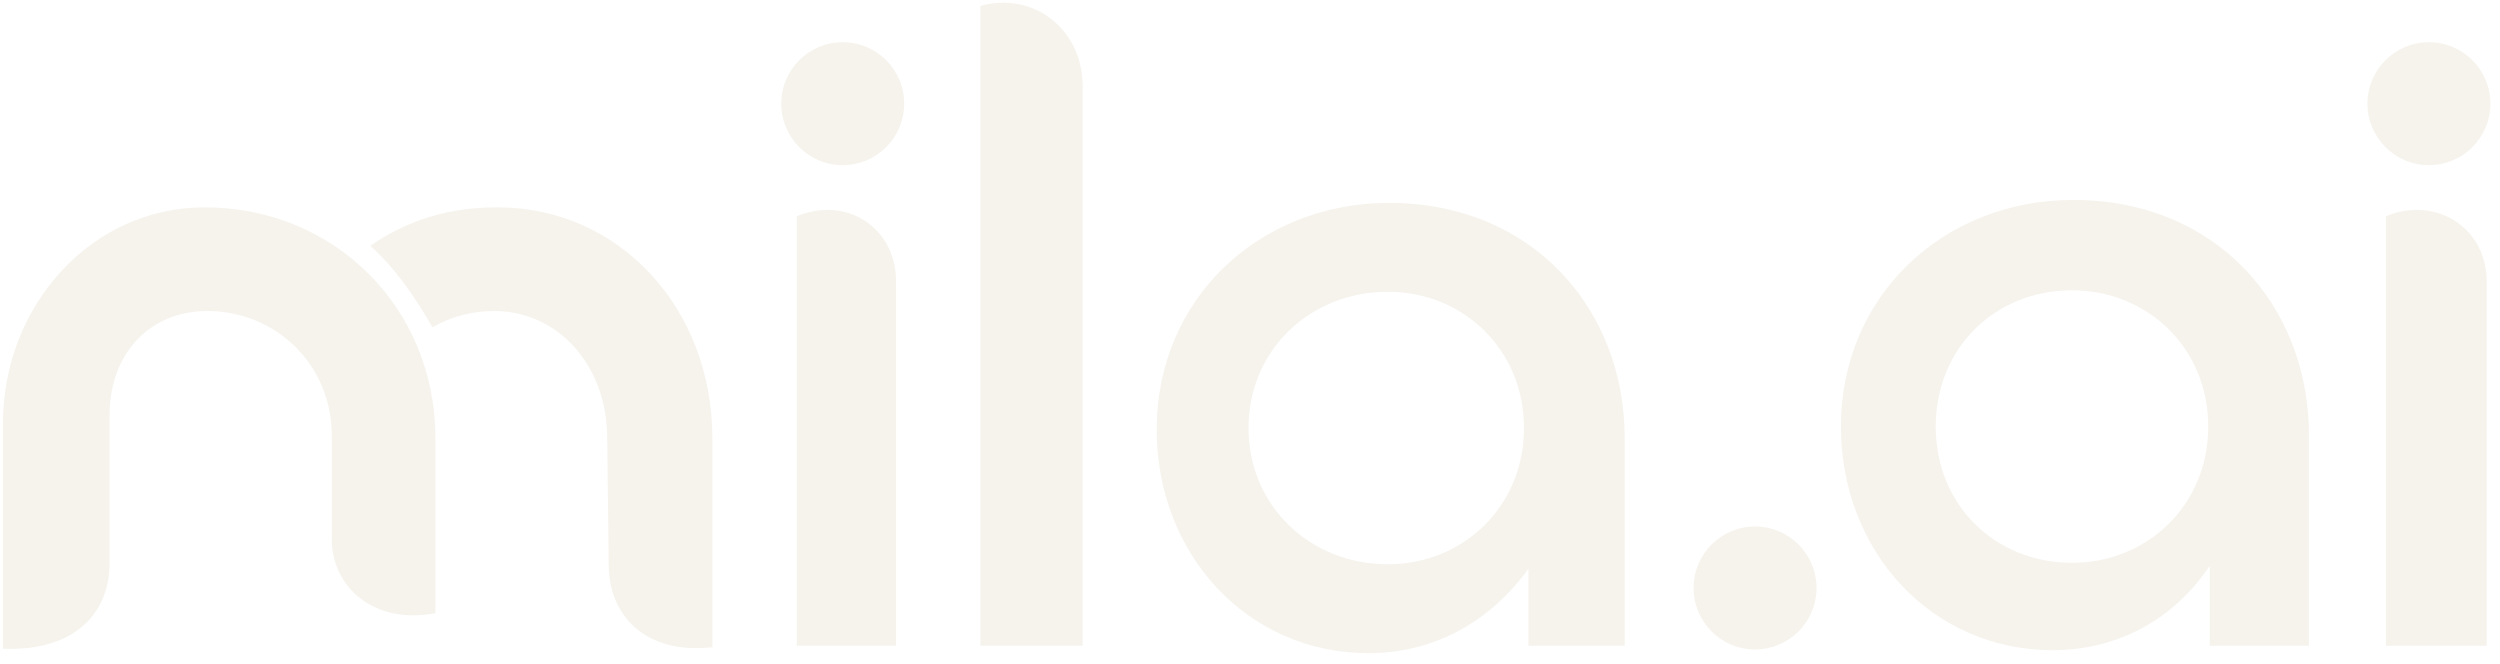
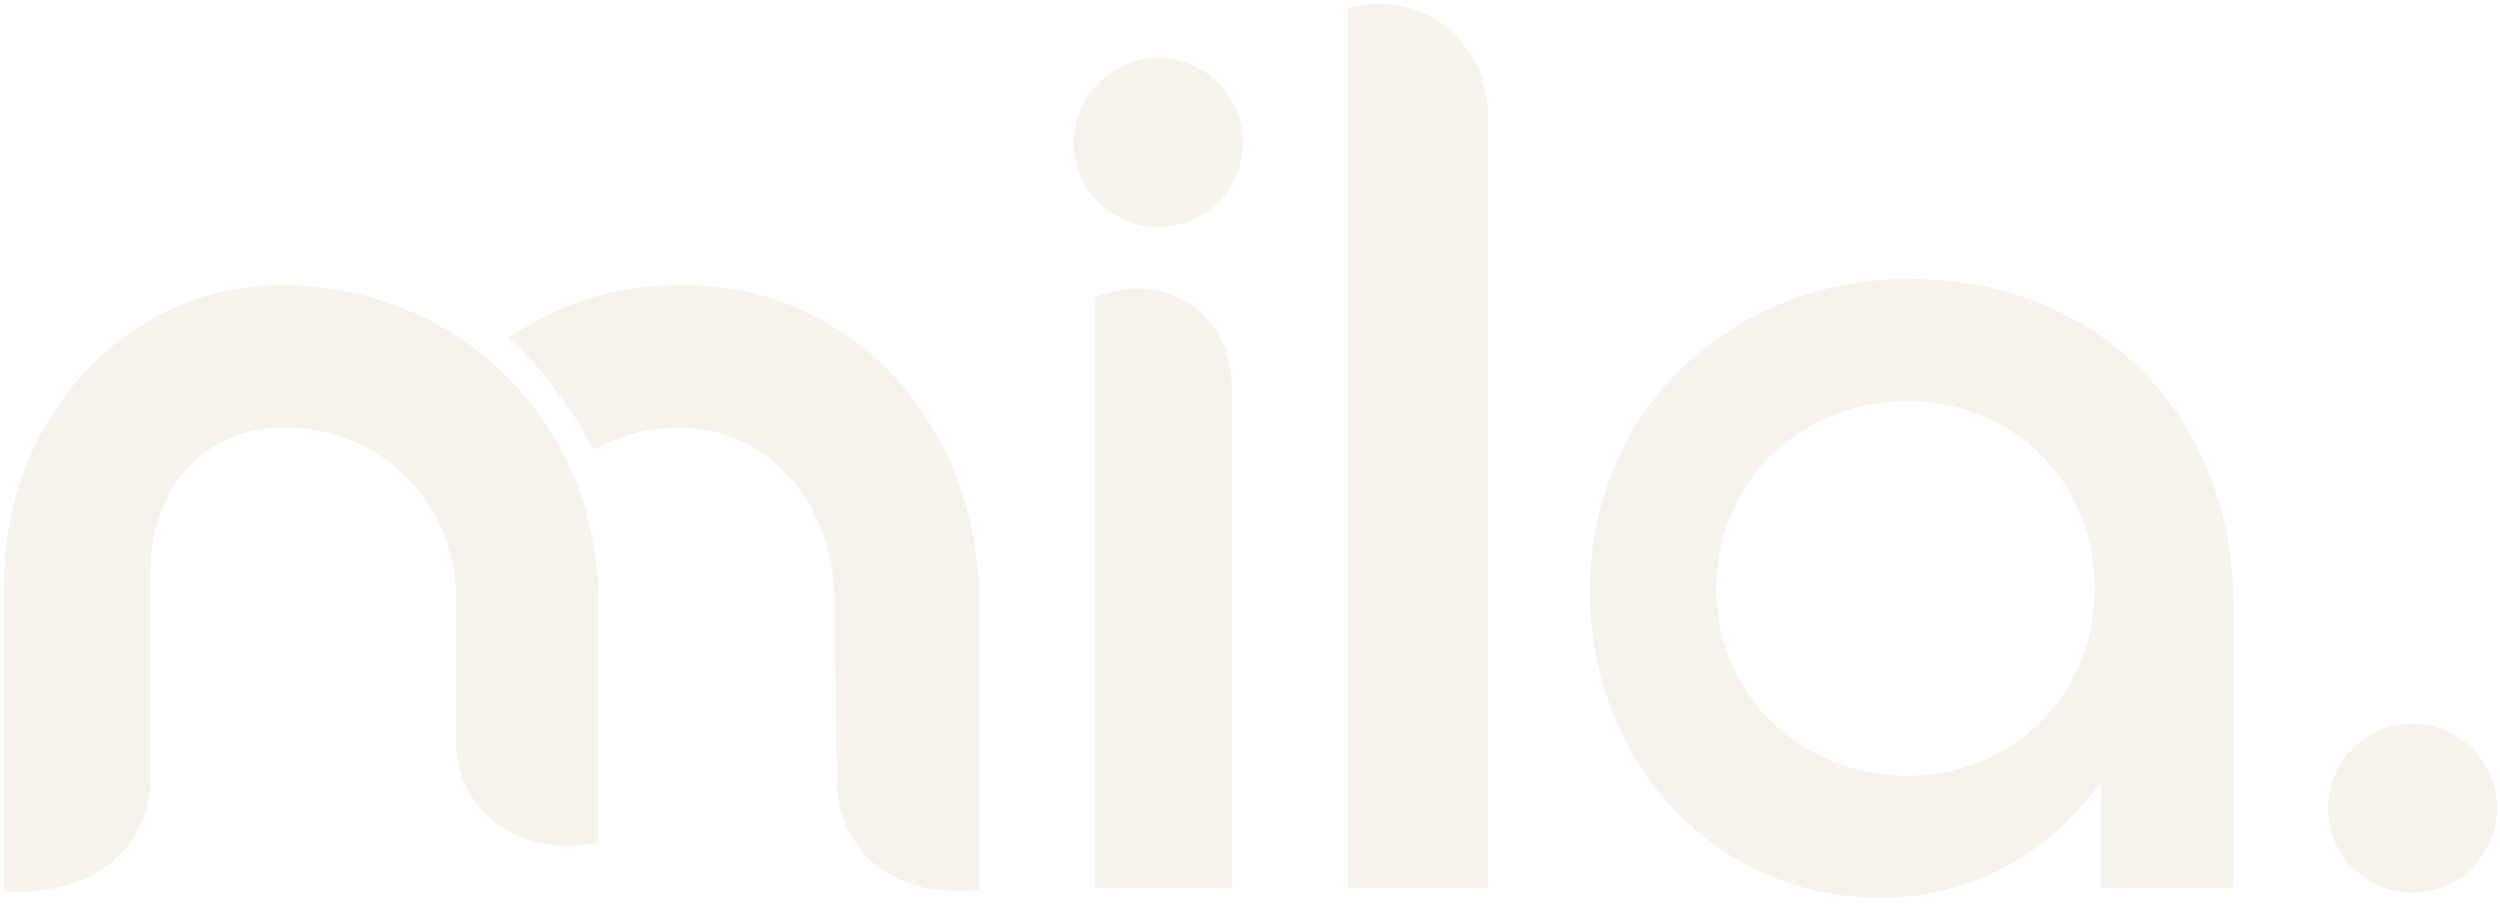
- <svg xmlns="http://www.w3.org/2000/svg" viewBox="0 0 844 224" fill="#F6F3ED" role="img" aria-labelledby="title">
+ <svg xmlns="http://www.w3.org/2000/svg" viewBox="0 0 614 224" fill="#F6F3ED" role="img" aria-labelledby="title">
  <path d="M1 219 L1 143 C1 103 31 70 69 70 C113 70 147 104 147 148 L147 207 C126 211 112 198 112 182 L112 147 C112 123 93 105 70 105 C50 105 37 120 37 140 L37 190 C37 208 24 220 1 219 Z" fill-rule="evenodd" />
  <path d="M125 83 C138 74 152 70 168 70 C209 70 240.5 104 240.5 148 L240.5 218.5 C218 221 205.5 208 205.5 190.5 L205 148 C205 123 188 105 167 105 C159 105 152 107 146 110.5 C140 100 133 90 125 83 Z" fill-rule="evenodd" />
  <path d="M269 73 C286 66 302.5 77 302.5 95 L302.5 218 L269 218 Z" fill-rule="evenodd" />
  <path d="M331 2 C349 -3 365.5 10 365.5 29 L365.5 218 L331 218 Z" fill-rule="evenodd" />
  <path d="M548.5 148 C548.5 104 517 68.5 469 68.5 C425 68.5 390.5 101 390.5 145 C390.5 187 421 220.5 462 220.5 C484 220.5 503 210 516 192 L516 218 L548.5 218 Z M514.5 144.5 C514.5 118 494 98.5 468.5 98.5 C442.5 98.5 421.5 118 421.5 144.5 C421.5 171 442.5 190.5 468.5 190.5 C494 190.5 514.5 171 514.5 144.5 Z" fill-rule="evenodd" />
-   <path d="M779.5 147 C779.5 103 748 67.5 700 67.5 C656 67.5 621.5 100 621.5 144 C621.5 186 652 219.5 693 219.5 C715 219.5 734 209 746 191 L746 218 L779.5 218 Z M745.5 144 C745.5 117.5 725 98 699.5 98 C673.5 98 653.5 117.5 653.5 144 C653.5 170.5 673.5 190 699.5 190 C725 190 745.5 170.5 745.5 144 Z" fill-rule="evenodd" />
-   <path d="M805.5 73 C822.5 66 839.5 77 839.5 95 L839.5 218 L805.5 218 Z" fill-rule="evenodd" />
  <circle cx="284.5" cy="35" r="20.75" />
  <circle cx="592.5" cy="198.5" r="20.75" />
-   <circle cx="820" cy="35" r="20.75" />
</svg>
